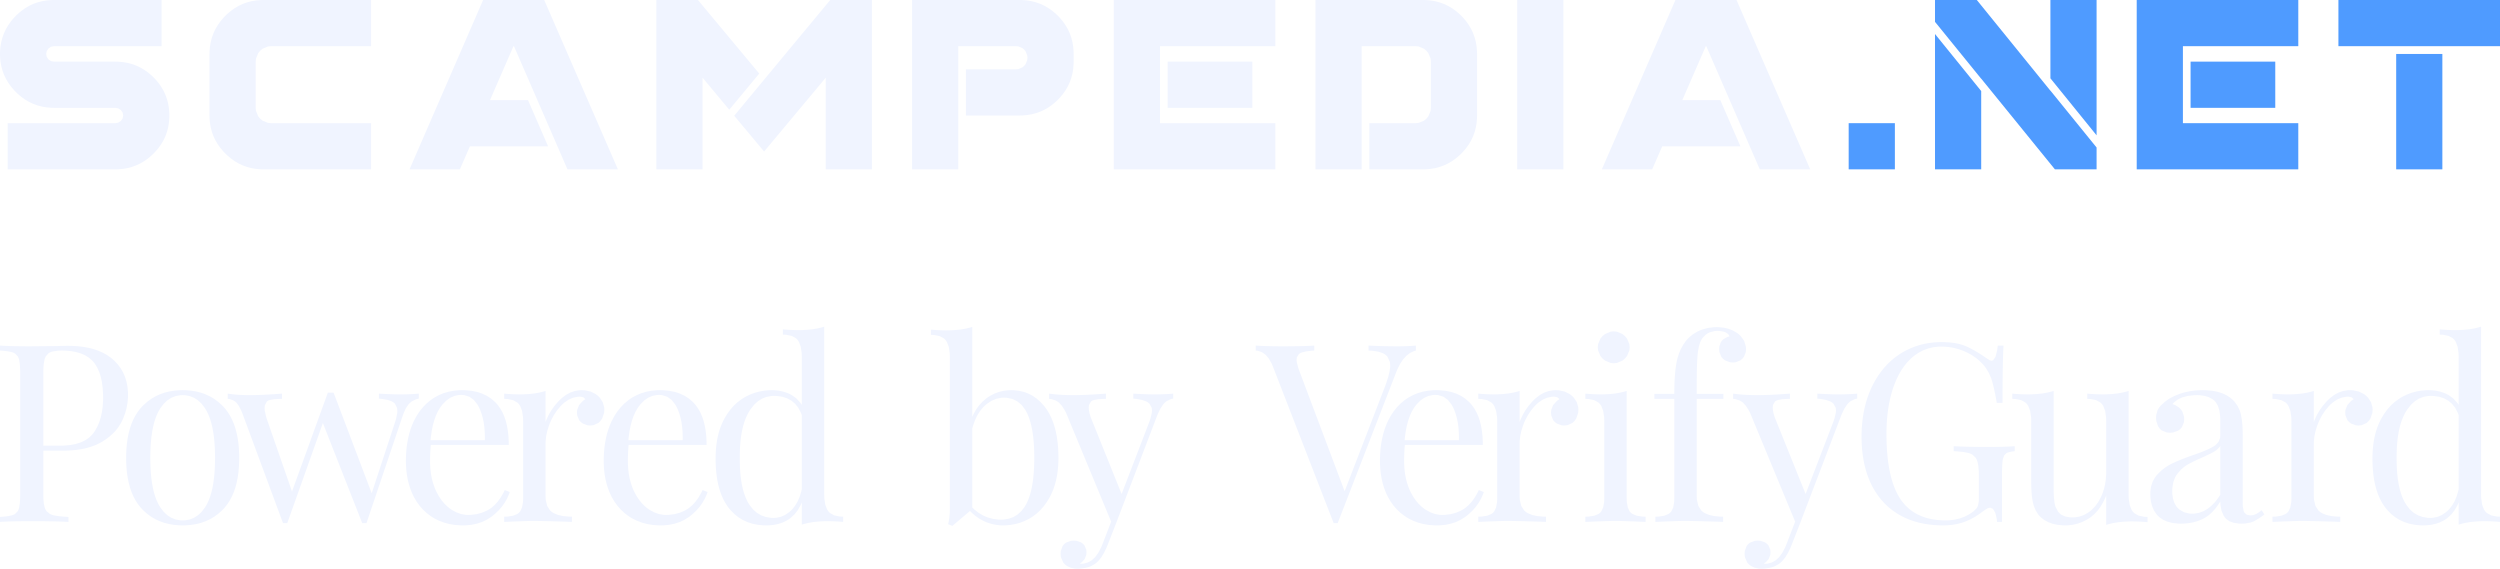
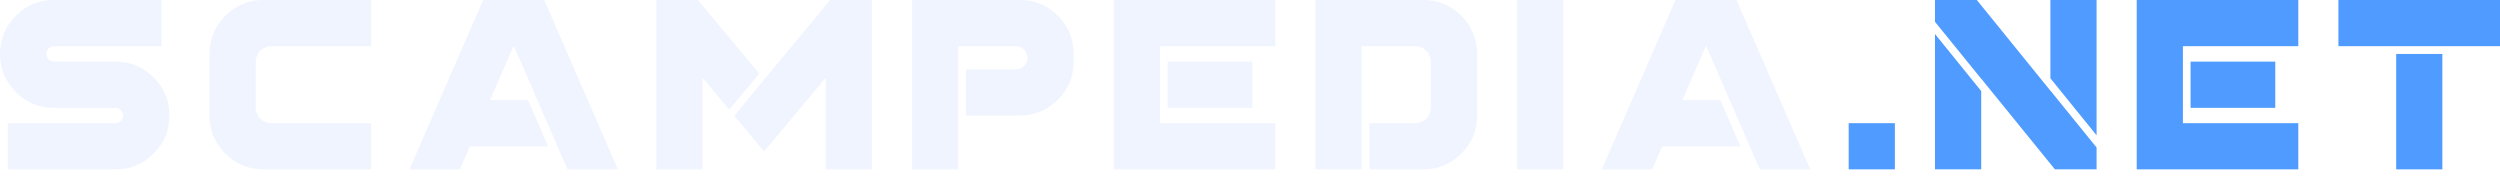
- <svg xmlns="http://www.w3.org/2000/svg" viewBox="0 0 498.639 113.439" style="overflow: visible; width: 100%; height: 100%; position: absolute; left: 0px; top: 0px; transition: 350ms ease-in-out; backface-visibility: hidden; opacity: 1; transform: translate3d(0px, 0px, 0px) rotate3d(1, 1, 0, 0deg);" width="3832.335px" height="16845.691px">
+ <svg xmlns="http://www.w3.org/2000/svg" viewBox="0 0 498.639 36" style="display:block">
  <g transform="translate(0 0)">
    <g transform="translate(0 0)">
      <g transform="translate(0 0)">
        <g transform="scale(0.4824615 0.4824615) translate(-2.92 70.01)">
-           <g transform="translate(0.000,0)" fill="#F0F4FF" stroke="#000000" stroke-width="0">
+           <g transform="translate(0.000,0)" fill="#F0F4FF" stroke="#F0F4FF" stroke-width="0">
            <path d="M50.63,-44.53L25.19,-44.53L23.97,-44.76L22.94,-45.45L22.25,-46.48L22.02,-47.70L22.25,-48.92L22.94,-49.95L23.97,-50.68L25.19,-50.92L69.72,-50.92L69.72,-70.01L25.19,-70.01L24.17,-69.99L22.19,-69.83L20.27,-69.51L18.43,-69.02L16.64,-68.38L14.93,-67.57L13.29,-66.60L11.71,-65.47L10.20,-64.18L9.47,-63.47L8.76,-62.74L7.47,-61.22L6.34,-59.63L5.37,-57.98L4.56,-56.26L3.91,-54.47L3.43,-52.62L3.10,-50.70L2.94,-48.72L2.92,-47.70L2.94,-46.68L3.10,-44.70L3.43,-42.78L3.91,-40.94L4.56,-39.16L5.37,-37.44L6.34,-35.80L7.47,-34.22L8.76,-32.71L9.47,-31.98L10.20,-31.27L11.71,-29.98L13.29,-28.85L14.93,-27.88L16.64,-27.07L18.43,-26.42L20.27,-25.94L22.19,-25.61L24.17,-25.45L25.19,-25.43L50.63,-25.43L51.85,-25.20L52.88,-24.51L53.61,-23.48L53.85,-22.26L53.61,-21.04L52.88,-20.01L51.85,-19.32L50.63,-19.09L6.10,-19.09L6.10,0.00L50.63,0.00L51.65,-0.02L53.63,-0.18L55.55,-0.50L57.40,-0.99L59.19,-1.64L60.91,-2.44L62.56,-3.41L64.15,-4.54L65.67,-5.83L66.40,-6.54L67.11,-7.27L68.40,-8.78L69.53,-10.36L70.50,-12.00L71.31,-13.71L71.95,-15.50L72.44,-17.34L72.76,-19.26L72.92,-21.24L72.94,-22.26L72.92,-23.28L72.76,-25.26L72.44,-27.18L71.95,-29.03L71.31,-30.82L70.50,-32.54L69.53,-34.19L68.40,-35.78L67.11,-37.30L66.40,-38.03L65.67,-38.73L64.15,-40.02L62.56,-41.14L60.91,-42.10L59.19,-42.91L57.40,-43.55L55.55,-44.03L53.63,-44.35L51.65,-44.51Z   " class="" />
          </g>
-           <g transform="translate(86.607,0)" fill="#F0F4FF" stroke="#000000" stroke-width="0">
+           <g transform="translate(86.607,0)" fill="#F0F4FF" stroke="#F0F4FF" stroke-width="0">
            <path d="M2.92,-47.70L2.92,-22.26L2.94,-21.24L3.10,-19.26L3.43,-17.34L3.91,-15.50L4.56,-13.71L5.37,-12.00L6.34,-10.36L7.47,-8.78L8.76,-7.27L9.47,-6.54L10.20,-5.83L11.71,-4.54L13.29,-3.41L14.93,-2.44L16.64,-1.64L18.43,-0.99L20.27,-0.50L22.19,-0.18L24.17,-0.02L25.19,0.00L69.72,0.00L69.72,-19.09L28.36,-19.09L27.09,-19.21L24.85,-20.13L23.87,-20.94L23.06,-21.92L22.14,-24.16L22.02,-25.43L22.02,-44.53L22.14,-45.80L23.06,-48.04L23.87,-49.02L24.85,-49.85L27.09,-50.80L28.36,-50.92L69.72,-50.92L69.72,-70.01L25.19,-70.01L24.17,-69.99L22.19,-69.83L20.27,-69.51L18.43,-69.02L16.64,-68.38L14.93,-67.57L13.29,-66.60L11.71,-65.47L10.20,-64.18L9.47,-63.47L8.76,-62.74L7.47,-61.22L6.34,-59.63L5.37,-57.98L4.56,-56.26L3.91,-54.47L3.43,-52.62L3.10,-50.70L2.94,-48.72Z   " class="" />
          </g>
-           <g transform="translate(169.309,0)" fill="#F0F4FF" stroke="#000000" stroke-width="0">
+           <g transform="translate(169.309,0)" fill="#F0F4FF" stroke="#F0F4FF" stroke-width="0">
            <path d="M58.59,-70.01L33.34,-70.01L2.92,0.00L23.73,0.00L27.88,-9.52L60.20,-9.52L51.90,-28.61L36.18,-28.61L45.89,-50.92L46.09,-50.92L68.21,0.00L89.06,0.00Z   " class="" />
          </g>
-           <g transform="translate(271.349,0)" fill="#F0F4FF" stroke="#000000" stroke-width="0">
+           <g transform="translate(271.349,0)" fill="#F0F4FF" stroke="#F0F4FF" stroke-width="0">
            <path d="M92.04,-70.01L74.80,-70.01L63.28,-56.15L35.10,-22.16L47.46,-7.37L72.94,-37.89L72.94,0.00L92.04,0.00Z   M20.11,-70.01L2.92,-70.01L2.92,0.00L22.02,0.00L22.02,-37.89L33.05,-24.65L45.45,-39.59Z   " class="" />
          </g>
-           <g transform="translate(377.057,0)" fill="#F0F4FF" stroke="#000000" stroke-width="0">
+           <g transform="translate(377.057,0)" fill="#F0F4FF" stroke="#F0F4FF" stroke-width="0">
            <path d="M47.46,-70.01L2.92,-70.01L2.92,0.00L22.02,0.00L22.02,-50.92L45.89,-50.92L46.84,-50.83L48.52,-50.13L49.26,-49.51L49.86,-48.77L50.54,-47.08L50.63,-46.14L50.54,-45.18L49.86,-43.49L49.26,-42.77L48.52,-42.15L46.84,-41.44L45.89,-41.35L25.19,-41.35L25.19,-22.26L47.46,-22.26L48.48,-22.28L50.46,-22.44L52.38,-22.76L54.23,-23.25L56.01,-23.89L57.73,-24.70L59.39,-25.67L60.97,-26.80L62.49,-28.09L63.23,-28.80L63.93,-29.53L65.21,-31.04L66.33,-32.62L67.30,-34.27L68.10,-35.98L68.74,-37.76L69.22,-39.61L69.54,-41.53L69.70,-43.51L69.72,-44.53L69.72,-47.70L69.70,-48.72L69.54,-50.70L69.22,-52.62L68.74,-54.47L68.10,-56.26L67.30,-57.98L66.33,-59.63L65.21,-61.22L63.93,-62.74L63.23,-63.47L62.49,-64.18L60.97,-65.47L59.39,-66.60L57.73,-67.57L56.01,-68.38L54.23,-69.02L52.38,-69.51L50.46,-69.83L48.48,-69.99Z   " class="" />
          </g>
-           <g transform="translate(460.446,0)" fill="#F0F4FF" stroke="#000000" stroke-width="0">
+           <g transform="translate(460.446,0)" fill="#F0F4FF" stroke="#F0F4FF" stroke-width="0">
            <path d="M69.72,-70.01L2.92,-70.01L2.92,0.00L69.72,0.00L69.72,-19.09L22.02,-19.09L22.02,-50.92L69.72,-50.92Z   M25.19,-44.53L25.19,-25.43L60.20,-25.43L60.20,-44.53Z   " class="" />
          </g>
-           <g transform="translate(543.835,0)" fill="#F0F4FF" stroke="#000000" stroke-width="0">
+           <g transform="translate(543.835,0)" fill="#F0F4FF" stroke="#F0F4FF" stroke-width="0">
            <path d="M47.46,-70.01L2.92,-70.01L2.92,0.00L22.02,0.00L22.02,-50.92L44.28,-50.92L45.55,-50.80L47.80,-49.85L48.77,-49.02L49.58,-48.04L50.51,-45.80L50.63,-44.53L50.63,-25.43L50.51,-24.16L49.58,-21.92L48.77,-20.94L47.80,-20.13L45.55,-19.21L44.28,-19.09L25.19,-19.09L25.19,0.00L47.46,0.00L48.48,-0.02L50.46,-0.18L52.38,-0.50L54.23,-0.99L56.01,-1.64L57.73,-2.44L59.39,-3.41L60.97,-4.54L62.49,-5.83L63.23,-6.54L63.93,-7.27L65.21,-8.78L66.33,-10.36L67.30,-12.00L68.10,-13.71L68.74,-15.50L69.22,-17.34L69.54,-19.26L69.70,-21.24L69.72,-22.26L69.72,-47.70L69.70,-48.72L69.54,-50.70L69.22,-52.62L68.74,-54.47L68.10,-56.26L67.30,-57.98L66.33,-59.63L65.21,-61.22L63.93,-62.74L63.23,-63.47L62.49,-64.18L60.97,-65.47L59.39,-66.60L57.73,-67.57L56.01,-68.38L54.23,-69.02L52.38,-69.51L50.46,-69.83L48.48,-69.99Z   " class="" />
          </g>
-           <g transform="translate(627.224,0)" fill="#F0F4FF" stroke="#000000" stroke-width="0">
+           <g transform="translate(627.224,0)" fill="#F0F4FF" stroke="#F0F4FF" stroke-width="0">
            <path d="M2.92,-70.01L2.92,0.00L22.02,0.00L22.02,-70.01Z   " class="" />
          </g>
-           <g transform="translate(662.225,0)" fill="#F0F4FF" stroke="#000000" stroke-width="0">
+           <g transform="translate(662.225,0)" fill="#F0F4FF" stroke="#F0F4FF" stroke-width="0">
            <path d="M58.59,-70.01L33.34,-70.01L2.92,0.00L23.73,0.00L27.88,-9.52L60.20,-9.52L51.90,-28.61L36.18,-28.61L45.89,-50.92L46.09,-50.92L68.21,0.00L89.06,0.00Z   " class="" />
          </g>
-           <g transform="translate(764.265,0)" fill="#F0F4FF" stroke="#000000" stroke-width="0">
+           <g transform="translate(764.265,0)" fill="#F0F4FF" stroke="#F0F4FF" stroke-width="0">
            <path d="M2.92,-19.09L2.92,0.00L22.02,0.00L22.02,-19.09Z   " fill="#4F9BFF" class="" />
          </g>
-           <g transform="translate(799.954,0)" fill="#F0F4FF" stroke="#000000" stroke-width="0">
+           <g transform="translate(799.954,0)" fill="#F0F4FF" stroke="#F0F4FF" stroke-width="0">
            <path d="M69.72,-70.01L50.63,-70.01L50.63,-37.64L69.72,-14.06Z   M20.21,-70.01L2.92,-70.01L2.92,-60.98L22.02,-37.45L22.02,-37.50L52.49,0.00L69.72,0.00L69.72,-9.03L50.63,-32.56L50.63,-32.51Z   M2.92,-55.95L2.92,0.00L22.02,0.00L22.02,-32.37Z   " fill="#4F9BFF" class="" />
          </g>
-           <g transform="translate(883.343,0)" fill="#F0F4FF" stroke="#000000" stroke-width="0">
+           <g transform="translate(883.343,0)" fill="#F0F4FF" stroke="#F0F4FF" stroke-width="0">
            <path d="M69.72,-70.01L2.92,-70.01L2.92,0.00L69.72,0.00L69.72,-19.09L22.02,-19.09L22.02,-50.92L69.72,-50.92Z   M25.19,-44.53L25.19,-25.43L60.20,-25.43L60.20,-44.53Z   " fill="#4F9BFF" class="" />
          </g>
-           <g transform="translate(966.732,0)" fill="#F0F4FF" stroke="#000000" stroke-width="0">
+           <g transform="translate(966.732,0)" fill="#F0F4FF" stroke="#F0F4FF" stroke-width="0">
            <path d="M69.72,-70.01L2.92,-70.01L2.92,-50.92L69.72,-50.92Z   M26.80,-47.70L26.80,0.00L45.89,0.00L45.89,-47.70Z   " fill="#4F9BFF" class="" />
          </g>
        </g>
      </g>
-       <g transform="translate(0 46.2719)">
-         <g transform="scale(0.496796 0.496796) translate(-4.2 116.4)">
-           <g transform="translate(0.000,0)" fill="#F0F4FF" stroke="#000000" stroke-width="0">
-             <path d="M29.30,-28.60L21.60,-28.60L21.60,-10.60L21.62,-9.39L21.80,-7.32L22.16,-5.72L22.40,-5.10L22.87,-4.32L24.27,-3.17L25.20,-2.80L25.94,-2.61L27.82,-2.30L30.27,-2.08L31.70,-2.00L31.70,0.00L30.94,-0.04L29.27,-0.11L27.44,-0.18L25.42,-0.22L23.24,-0.26L20.87,-0.29L18.34,-0.30L17.00,-0.30L15.60,-0.30L12.97,-0.28L10.60,-0.25L8.46,-0.20L6.58,-0.13L4.93,-0.05L4.20,0.00L4.20,-2.00L5.35,-2.08L7.31,-2.30L8.85,-2.61L9.45,-2.80L10.21,-3.17L11.33,-4.32L11.70,-5.10L11.88,-5.72L12.15,-7.32L12.28,-9.39L12.30,-10.60L12.30,-60.20L12.28,-61.41L12.15,-63.47L11.88,-65.08L11.70,-65.70L11.33,-66.48L10.21,-67.63L9.45,-68.00L8.85,-68.19L7.31,-68.50L5.35,-68.72L4.20,-68.80L4.20,-70.80L4.93,-70.75L6.54,-70.67L8.36,-70.60L10.39,-70.55L12.64,-70.52L15.09,-70.50L16.40,-70.50L27.20,-70.60L28.18,-70.64L30.33,-70.69L31.50,-70.70L32.78,-70.68L35.25,-70.55L37.58,-70.29L39.77,-69.89L41.83,-69.36L43.75,-68.70L45.53,-67.91L47.18,-66.98L48.69,-65.93L49.40,-65.35L50.15,-64.67L51.51,-63.22L52.67,-61.65L53.64,-59.97L54.41,-58.18L54.99,-56.27L55.38,-54.25L55.58,-52.11L55.60,-51.00L55.58,-49.90L55.38,-47.74L54.99,-45.61L54.40,-43.52L53.62,-41.46L53.15,-40.45L52.72,-39.62L51.71,-38.03L50.52,-36.53L49.13,-35.12L47.56,-33.80L45.80,-32.58L44.85,-32.00L44.10,-31.59L42.52,-30.84L40.82,-30.21L38.99,-29.68L37.05,-29.25L34.99,-28.93L32.80,-28.72L30.50,-28.61Z   M29.00,-68.80L27.55,-68.76L25.22,-68.41L24.35,-68.10L23.63,-67.68L22.56,-66.43L22.20,-65.60L22.02,-64.95L21.75,-63.35L21.62,-61.35L21.60,-60.20L21.60,-30.60L28.30,-30.60L29.67,-30.63L32.22,-30.84L34.53,-31.27L36.59,-31.91L38.40,-32.77L39.97,-33.84L41.28,-35.13L41.85,-35.85L42.37,-36.62L43.28,-38.26L44.05,-40.05L44.66,-41.99L45.12,-44.07L45.43,-46.29L45.58,-48.66L45.60,-49.90L45.58,-51.26L45.42,-53.82L45.11,-56.18L44.64,-58.32L44.01,-60.26L43.22,-61.99L42.28,-63.52L41.75,-64.20L41.17,-64.83L39.87,-65.96L38.36,-66.90L36.64,-67.65L34.71,-68.21L32.58,-68.59L30.25,-68.78Z   " class="" />
-           </g>
-           <g transform="translate(50.140,0)" fill="#F0F4FF" stroke="#000000" stroke-width="0">
-             <path d="M27.40,-52.90L28.52,-52.88L30.69,-52.71L32.76,-52.38L34.74,-51.88L36.61,-51.21L38.39,-50.38L40.07,-49.38L41.66,-48.21L43.14,-46.88L43.85,-46.15L44.41,-45.52L45.44,-44.18L46.37,-42.72L47.19,-41.15L47.92,-39.46L48.54,-37.66L49.05,-35.75L49.47,-33.71L49.78,-31.57L49.98,-29.31L50.09,-26.93L50.10,-25.70L50.09,-24.47L49.98,-22.09L49.78,-19.83L49.47,-17.69L49.05,-15.66L48.54,-13.75L47.92,-11.95L47.19,-10.27L46.37,-8.71L45.44,-7.26L44.41,-5.92L43.85,-5.30L43.14,-4.58L41.66,-3.25L40.07,-2.09L38.39,-1.10L36.61,-0.28L34.74,0.39L32.76,0.88L30.69,1.21L28.52,1.38L27.40,1.40L26.28,1.38L24.11,1.21L22.04,0.88L20.06,0.39L18.19,-0.28L16.41,-1.10L14.73,-2.09L13.14,-3.25L11.66,-4.58L10.95,-5.30L10.39,-5.92L9.36,-7.26L8.43,-8.71L7.61,-10.27L6.88,-11.95L6.26,-13.75L5.75,-15.66L5.33,-17.69L5.02,-19.83L4.82,-22.09L4.71,-24.47L4.70,-25.70L4.71,-26.93L4.82,-29.31L5.02,-31.57L5.33,-33.71L5.75,-35.75L6.26,-37.66L6.88,-39.46L7.61,-41.15L8.43,-42.72L9.36,-44.18L10.39,-45.52L10.95,-46.15L11.66,-46.88L13.14,-48.21L14.73,-49.38L16.41,-50.38L18.19,-51.21L20.06,-51.88L22.04,-52.38L24.11,-52.71L26.28,-52.88Z   M27.40,-50.90L26.42,-50.86L24.56,-50.52L22.83,-49.83L21.25,-48.81L19.81,-47.44L18.50,-45.73L17.90,-44.75L17.56,-44.12L16.93,-42.75L16.37,-41.25L15.88,-39.62L15.46,-37.85L15.11,-35.94L14.83,-33.90L14.62,-31.73L14.48,-29.42L14.41,-26.97L14.40,-25.70L14.41,-24.43L14.48,-21.98L14.62,-19.68L14.83,-17.50L15.11,-15.47L15.46,-13.57L15.88,-11.80L16.37,-10.18L16.93,-8.68L17.56,-7.33L17.90,-6.70L18.50,-5.73L19.81,-4.03L21.25,-2.68L22.83,-1.66L24.56,-0.98L26.42,-0.64L27.40,-0.60L28.38,-0.64L30.24,-0.98L31.97,-1.66L33.55,-2.68L34.99,-4.03L36.30,-5.73L36.90,-6.70L37.24,-7.33L37.87,-8.68L38.43,-10.18L38.92,-11.80L39.34,-13.57L39.69,-15.47L39.97,-17.50L40.18,-19.67L40.32,-21.98L40.39,-24.43L40.40,-25.70L40.39,-26.97L40.32,-29.42L40.18,-31.73L39.97,-33.90L39.69,-35.94L39.34,-37.85L38.92,-39.62L38.43,-41.25L37.87,-42.75L37.24,-44.12L36.90,-44.75L36.30,-45.73L34.99,-47.44L33.55,-48.81L31.97,-49.83L30.24,-50.52L28.38,-50.86Z   " class="" />
-           </g>
-           <g transform="translate(95.631,0)" fill="#F0F4FF" stroke="#000000" stroke-width="0">
-             <path d="M69.10,-51.20L70.18,-51.20L72.23,-51.24L74.13,-51.32L75.88,-51.43L76.70,-51.50L76.70,-49.50L75.68,-49.27L73.83,-48.35L73.00,-47.65L72.48,-47.08L71.50,-45.59L70.61,-43.64L70.20,-42.50L55.70,0.50L54.00,0.50L38.20,-39.70L23.90,0.50L22.20,0.50L5.80,-43.80L5.33,-44.90L4.39,-46.69L3.43,-47.93L2.95,-48.35L2.22,-48.81L0.75,-49.33L0.00,-49.40L0.00,-51.50L0.99,-51.36L3.07,-51.13L5.27,-50.98L7.59,-50.91L8.80,-50.90L9.53,-50.90L11.08,-50.93L12.75,-50.98L14.55,-51.05L16.47,-51.15L18.51,-51.27L20.67,-51.42L21.80,-51.50L21.80,-49.40L20.62,-49.38L18.61,-49.25L17.06,-48.98L16.45,-48.80L15.73,-48.38L14.90,-46.83L14.80,-45.70L14.86,-44.73L15.36,-42.38L15.80,-41.00L25.80,-12.20L40.20,-51.90L42.50,-51.90L57.80,-11.50L67.20,-40.10L67.59,-41.39L68.04,-43.64L68.10,-44.60L67.99,-45.72L67.14,-47.47L66.40,-48.10L65.77,-48.44L64.13,-49.00L61.97,-49.38L60.70,-49.50L60.70,-51.50L61.99,-51.43L64.37,-51.32L66.47,-51.24L68.29,-51.20Z   " class="" />
-           </g>
-           <g transform="translate(162.560,0)" fill="#F0F4FF" stroke="#000000" stroke-width="0">
-             <path d="M44.30,-12.80L46.30,-12.00L45.98,-11.09L45.20,-9.35L44.25,-7.69L43.13,-6.11L41.83,-4.62L40.35,-3.22L39.55,-2.55L38.71,-1.92L36.95,-0.82L35.07,0.06L33.08,0.71L30.97,1.15L28.75,1.37L27.60,1.40L26.43,1.38L24.17,1.20L22.01,0.84L19.96,0.29L18.02,-0.43L16.18,-1.33L15.30,-1.85L14.45,-2.41L12.85,-3.64L11.39,-5.01L10.07,-6.53L8.88,-8.19L7.83,-9.99L7.35,-10.95L6.97,-11.80L6.30,-13.54L5.74,-15.36L5.29,-17.26L4.95,-19.24L4.73,-21.28L4.61,-23.41L4.60,-24.50L4.61,-25.58L4.70,-27.68L4.87,-29.71L5.14,-31.67L5.49,-33.56L5.92,-35.38L6.45,-37.12L7.06,-38.79L7.40,-39.60L7.88,-40.65L8.94,-42.62L10.13,-44.42L11.45,-46.06L12.89,-47.54L14.47,-48.85L15.30,-49.45L16.16,-50.00L17.96,-50.96L19.85,-51.73L21.83,-52.30L23.91,-52.68L26.08,-52.88L27.20,-52.90L28.46,-52.87L30.87,-52.65L33.10,-52.20L35.16,-51.54L37.06,-50.65L38.78,-49.54L40.34,-48.20L41.05,-47.45L41.57,-46.83L42.53,-45.48L43.37,-43.99L44.09,-42.36L44.69,-40.59L45.17,-38.68L45.53,-36.63L45.77,-34.44L45.89,-32.12L45.90,-30.90L14.60,-30.90L14.51,-29.94L14.38,-27.90L14.31,-25.68L14.30,-24.50L14.31,-23.41L14.43,-21.31L14.67,-19.30L15.03,-17.38L15.51,-15.56L16.11,-13.83L16.45,-13.00L16.89,-12.04L17.87,-10.26L18.95,-8.66L20.15,-7.24L21.45,-6.00L22.15,-5.45L23.04,-4.83L24.86,-3.84L26.72,-3.17L28.63,-2.84L29.60,-2.80L30.78,-2.84L33.05,-3.12L35.17,-3.70L37.16,-4.56L38.10,-5.10L38.83,-5.59L40.21,-6.76L41.50,-8.18L42.69,-9.84L43.79,-11.75Z   M26.80,-51.00L25.87,-50.95L24.10,-50.59L22.43,-49.85L20.86,-48.75L19.39,-47.27L18.70,-46.40L18.23,-45.72L17.36,-44.23L16.60,-42.55L15.95,-40.70L15.40,-38.67L14.96,-36.46L14.63,-34.06L14.50,-32.80L36.30,-32.80L36.32,-33.90L36.26,-36.02L36.10,-38.04L35.84,-39.95L35.46,-41.75L34.98,-43.45L34.39,-45.04L34.05,-45.80L33.40,-47.02L31.88,-48.97L30.07,-50.27L27.96,-50.92Z   " class="" />
-           </g>
-           <g transform="translate(203.733,0)" fill="#F0F4FF" stroke="#000000" stroke-width="0">
-             <path d="M34.00,-52.90L35.29,-52.84L37.64,-52.32L39.66,-51.30L40.55,-50.60L41.33,-49.81L42.46,-48.05L43.03,-46.07L43.10,-45.00L43.00,-43.75L42.23,-41.52L41.55,-40.55L40.71,-39.74L38.63,-38.82L37.40,-38.70L36.34,-38.79L34.47,-39.49L33.65,-40.10L32.97,-40.86L32.20,-42.76L32.10,-43.90L32.19,-44.97L32.95,-46.90L34.46,-48.57L35.50,-49.30L34.63,-50.05L33.40,-50.30L32.44,-50.25L30.57,-49.87L28.80,-49.11L27.11,-47.96L26.30,-47.25L25.52,-46.47L24.10,-44.77L22.85,-42.91L21.77,-40.88L21.30,-39.80L20.88,-38.71L20.20,-36.57L19.75,-34.50L19.53,-32.48L19.50,-31.50L19.50,-10.30L19.57,-8.84L20.16,-6.40L21.34,-4.58L22.15,-3.90L22.85,-3.48L24.51,-2.80L26.50,-2.35L28.82,-2.13L30.10,-2.10L30.10,0.00L27.70,-0.10L26.28,-0.14L23.67,-0.21L21.36,-0.28L19.35,-0.32L17.64,-0.36L16.24,-0.39L15.14,-0.40L14.70,-0.40L14.22,-0.40L12.99,-0.38L11.39,-0.33L9.42,-0.26L7.09,-0.18L4.39,-0.06L2.90,0.00L2.90,-2.10L4.23,-2.14L6.47,-2.49L8.16,-3.18L8.80,-3.65L9.32,-4.24L10.07,-5.84L10.45,-8.00L10.50,-9.30L10.50,-40.60L10.45,-42.06L10.07,-44.58L9.32,-46.53L8.80,-47.30L8.16,-47.94L6.47,-48.88L4.23,-49.34L2.90,-49.40L2.90,-51.50L3.96,-51.41L6.05,-51.28L8.09,-51.21L9.10,-51.20L10.34,-51.21L12.68,-51.33L14.85,-51.55L16.84,-51.89L18.66,-52.33L19.50,-52.60L19.50,-40.10L19.88,-41.09L20.77,-43.00L21.84,-44.83L23.07,-46.56L24.48,-48.21L25.25,-49.00L26.05,-49.74L27.70,-50.99L29.41,-51.93L31.20,-52.55L33.05,-52.86Z   " class="" />
-           </g>
-           <g transform="translate(241.981,0)" fill="#F0F4FF" stroke="#000000" stroke-width="0">
-             <path d="M44.30,-12.80L46.30,-12.00L45.98,-11.09L45.20,-9.35L44.25,-7.69L43.13,-6.11L41.83,-4.62L40.35,-3.22L39.55,-2.55L38.71,-1.92L36.95,-0.82L35.07,0.06L33.08,0.71L30.97,1.15L28.75,1.37L27.60,1.40L26.43,1.38L24.17,1.20L22.01,0.84L19.96,0.29L18.02,-0.43L16.18,-1.33L15.30,-1.85L14.45,-2.41L12.85,-3.64L11.39,-5.01L10.07,-6.53L8.88,-8.19L7.83,-9.99L7.35,-10.95L6.97,-11.80L6.30,-13.54L5.74,-15.36L5.29,-17.26L4.95,-19.24L4.73,-21.28L4.61,-23.41L4.60,-24.50L4.61,-25.58L4.70,-27.68L4.87,-29.71L5.14,-31.67L5.49,-33.56L5.92,-35.38L6.45,-37.12L7.06,-38.79L7.40,-39.60L7.88,-40.65L8.94,-42.62L10.13,-44.42L11.45,-46.06L12.89,-47.54L14.47,-48.85L15.30,-49.45L16.16,-50.00L17.96,-50.96L19.85,-51.73L21.83,-52.30L23.91,-52.68L26.08,-52.88L27.20,-52.90L28.46,-52.87L30.87,-52.65L33.10,-52.20L35.16,-51.54L37.06,-50.65L38.78,-49.54L40.34,-48.20L41.05,-47.45L41.57,-46.83L42.53,-45.48L43.37,-43.99L44.09,-42.36L44.69,-40.59L45.17,-38.68L45.53,-36.63L45.77,-34.44L45.89,-32.12L45.90,-30.90L14.60,-30.90L14.51,-29.94L14.38,-27.90L14.31,-25.68L14.30,-24.50L14.31,-23.41L14.43,-21.31L14.67,-19.30L15.03,-17.38L15.51,-15.56L16.11,-13.83L16.45,-13.00L16.89,-12.04L17.87,-10.26L18.95,-8.66L20.15,-7.24L21.45,-6.00L22.15,-5.45L23.04,-4.83L24.86,-3.84L26.72,-3.17L28.63,-2.84L29.60,-2.80L30.78,-2.84L33.05,-3.12L35.17,-3.70L37.16,-4.56L38.10,-5.10L38.83,-5.59L40.21,-6.76L41.50,-8.18L42.69,-9.84L43.79,-11.75Z   M26.80,-51.00L25.87,-50.95L24.10,-50.59L22.43,-49.85L20.86,-48.75L19.39,-47.27L18.70,-46.40L18.23,-45.72L17.36,-44.23L16.60,-42.55L15.95,-40.70L15.40,-38.67L14.96,-36.46L14.63,-34.06L14.50,-32.80L36.30,-32.80L36.32,-33.90L36.26,-36.02L36.10,-38.04L35.84,-39.95L35.46,-41.75L34.98,-43.45L34.39,-45.04L34.05,-45.80L33.40,-47.02L31.88,-48.97L30.07,-50.27L27.96,-50.92Z   " class="" />
-           </g>
-           <g transform="translate(286.708,0)" fill="#F0F4FF" stroke="#000000" stroke-width="0">
-             <path d="M48.40,-10.90L48.45,-9.44L48.82,-6.92L49.58,-4.97L50.10,-4.20L50.74,-3.56L52.42,-2.63L54.67,-2.16L56.00,-2.10L56.00,0.00L54.97,-0.09L52.90,-0.22L50.83,-0.29L49.80,-0.30L48.56,-0.29L46.22,-0.17L44.05,0.05L42.06,0.39L40.24,0.83L39.40,1.10L39.40,-7.80L38.92,-6.71L37.80,-4.73L36.45,-3.01L34.87,-1.57L34.00,-0.95L33.26,-0.50L31.70,0.25L30.00,0.81L28.18,1.19L26.22,1.38L25.20,1.40L24.02,1.37L21.75,1.16L19.61,0.73L17.59,0.08L15.71,-0.78L13.96,-1.86L12.34,-3.16L10.85,-4.66L10.15,-5.50L9.62,-6.21L8.64,-7.71L7.77,-9.35L7.01,-11.11L6.37,-13.01L5.83,-15.03L5.41,-17.17L5.10,-19.45L4.89,-21.85L4.80,-24.39L4.80,-25.70L4.81,-26.78L4.91,-28.87L5.10,-30.89L5.38,-32.82L5.77,-34.68L6.24,-36.46L6.81,-38.15L7.48,-39.77L7.85,-40.55L8.37,-41.55L9.51,-43.43L10.76,-45.15L12.12,-46.69L13.61,-48.06L15.21,-49.26L16.05,-49.80L16.92,-50.30L18.69,-51.16L20.52,-51.85L22.42,-52.36L24.37,-52.71L26.37,-52.88L27.40,-52.90L28.34,-52.88L30.16,-52.70L31.90,-52.33L33.55,-51.79L34.35,-51.45L35.37,-50.92L37.19,-49.61L38.73,-47.96L39.40,-47.00L39.40,-66.40L39.35,-67.86L38.97,-70.38L38.22,-72.33L37.70,-73.10L37.06,-73.74L35.38,-74.67L33.13,-75.14L31.80,-75.20L31.80,-77.30L32.86,-77.21L34.95,-77.08L36.99,-77.01L38.00,-77.00L39.24,-77.01L41.58,-77.13L43.75,-77.35L45.74,-77.69L47.56,-78.13L48.40,-78.40Z   M28.10,-1.60L29.06,-1.65L30.91,-2.02L32.66,-2.77L34.31,-3.90L35.10,-4.60L35.70,-5.23L36.79,-6.63L37.73,-8.22L38.51,-10.03L39.14,-12.03L39.40,-13.10L39.40,-42.90L38.98,-43.96L37.98,-45.85L36.73,-47.42L35.25,-48.67L33.53,-49.62L31.58,-50.25L29.38,-50.56L28.20,-50.60L27.18,-50.56L25.25,-50.20L23.45,-49.50L21.78,-48.44L20.25,-47.03L18.85,-45.26L18.20,-44.25L17.79,-43.53L17.04,-41.97L16.39,-40.27L15.83,-38.43L15.38,-36.44L15.01,-34.30L14.75,-32.03L14.58,-29.60L14.50,-27.04L14.50,-25.70L14.50,-24.39L14.57,-21.87L14.72,-19.49L14.97,-17.27L15.30,-15.19L15.72,-13.26L16.23,-11.47L16.83,-9.83L17.52,-8.34L17.90,-7.65L18.51,-6.68L19.85,-5.00L21.37,-3.66L23.07,-2.65L24.95,-1.98L27.01,-1.64Z   " class="" />
-           </g>
-           <g transform="translate(348.728,0)" fill="#F0F4FF" stroke="#000000" stroke-width="0">
-             <path d="" class="" />
-           </g>
-           <g transform="translate(377.548,0)" fill="#F0F4FF" stroke="#000000" stroke-width="0">
-             <path d="M32.60,-52.90L33.65,-52.87L35.67,-52.65L37.60,-52.22L39.42,-51.56L41.13,-50.69L42.75,-49.59L44.27,-48.28L45.68,-46.75L46.35,-45.90L46.86,-45.18L47.81,-43.66L48.65,-42.01L49.38,-40.24L50.01,-38.34L50.54,-36.32L50.96,-34.18L51.27,-31.91L51.48,-29.52L51.59,-27.00L51.60,-25.70L51.59,-24.62L51.49,-22.53L51.31,-20.52L51.03,-18.59L50.65,-16.74L50.18,-14.97L49.62,-13.28L48.96,-11.67L48.60,-10.90L48.09,-9.90L46.97,-8.04L45.74,-6.34L44.40,-4.80L42.95,-3.44L41.38,-2.24L40.55,-1.70L39.70,-1.20L37.95,-0.34L36.14,0.35L34.27,0.86L32.33,1.21L30.33,1.38L29.30,1.40L28.38,1.38L26.56,1.19L24.77,0.81L23.02,0.25L22.15,-0.10L21.30,-0.50L19.68,-1.41L18.17,-2.48L16.76,-3.72L16.10,-4.40L9.00,1.60L7.30,0.90L7.51,0.04L7.83,-1.80L7.98,-3.82L8.00,-4.90L8.00,-66.30L7.95,-67.76L7.58,-70.28L6.82,-72.23L6.30,-73.00L5.66,-73.64L3.98,-74.57L1.73,-75.04L0.40,-75.10L0.40,-77.20L1.46,-77.11L3.55,-76.97L5.59,-76.91L6.60,-76.90L7.84,-76.91L10.18,-77.03L12.35,-77.25L14.34,-77.59L16.16,-78.03L17.00,-78.30L17.00,-42.20L17.46,-43.20L18.50,-45.05L19.69,-46.73L21.04,-48.21L22.54,-49.52L23.35,-50.10L24.19,-50.63L25.93,-51.53L27.74,-52.20L29.63,-52.65L31.59,-52.87Z   M28.50,-0.90L29.59,-0.94L31.64,-1.28L33.50,-1.95L35.18,-2.96L36.67,-4.30L37.97,-5.98L38.55,-6.95L38.88,-7.57L39.48,-8.91L40.02,-10.39L40.48,-12.00L40.89,-13.74L41.22,-15.62L41.49,-17.62L41.69,-19.77L41.82,-22.04L41.89,-24.45L41.90,-25.70L41.89,-27.04L41.82,-29.59L41.67,-32.00L41.45,-34.25L41.15,-36.35L40.78,-38.30L40.34,-40.09L39.82,-41.73L39.22,-43.21L38.90,-43.90L38.27,-45.04L36.81,-46.96L35.10,-48.40L33.13,-49.36L30.91,-49.84L29.70,-49.90L28.66,-49.85L26.65,-49.44L24.72,-48.63L22.89,-47.41L22.00,-46.65L21.32,-45.97L20.08,-44.46L19.00,-42.74L18.08,-40.80L17.32,-38.65L17.00,-37.50L17.00,-5.80L17.79,-5.03L19.48,-3.69L21.32,-2.60L22.30,-2.15L23.31,-1.77L25.35,-1.21L27.44,-0.93Z   " class="" />
-           </g>
-           <g transform="translate(425.809,0)" fill="#F0F4FF" stroke="#000000" stroke-width="0">
-             <path d="M41.80,-51.20L42.88,-51.20L44.93,-51.24L46.83,-51.32L48.58,-51.43L49.40,-51.50L49.40,-49.50L48.43,-49.31L46.65,-48.41L45.85,-47.70L45.34,-47.11L44.34,-45.60L43.37,-43.64L42.90,-42.50L26.50,0.50L23.10,9.20L22.62,10.38L21.60,12.48L20.53,14.23L19.39,15.63L18.80,16.20L18.01,16.85L16.21,17.85L15.20,18.20L14.15,18.46L12.05,18.76L11.00,18.80L10.03,18.76L8.28,18.40L6.76,17.69L6.10,17.20L5.27,16.32L4.32,14.13L4.20,12.80L4.29,11.66L4.99,9.73L5.60,8.95L6.37,8.32L8.32,7.59L9.50,7.50L10.55,7.58L12.38,8.20L13.15,8.75L13.78,9.43L14.51,11.16L14.60,12.20L14.53,13.16L13.92,14.82L12.73,16.16L11.90,16.70L12.50,16.80L13.40,16.75L15.09,16.31L16.65,15.45L18.07,14.15L19.34,12.41L20.48,10.25L21.00,9.00L24.50,-0.10L6.40,-43.80L5.83,-44.87L4.70,-46.63L3.57,-47.87L3.00,-48.30L2.15,-48.78L0.45,-49.33L-0.40,-49.40L-0.40,-51.50L0.47,-51.39L2.29,-51.19L4.20,-51.05L6.21,-50.95L8.31,-50.91L9.40,-50.90L10.13,-50.90L11.68,-50.93L13.35,-50.98L15.15,-51.05L17.07,-51.15L19.11,-51.27L21.27,-51.42L22.40,-51.50L22.40,-49.40L21.25,-49.38L19.29,-49.25L17.75,-48.98L17.15,-48.80L16.43,-48.39L15.60,-46.94L15.50,-45.90L15.53,-45.18L15.80,-43.63L16.33,-41.91L16.70,-41.00L28.70,-11.20L39.80,-40.10L40.28,-41.51L40.83,-43.81L40.90,-44.70L40.79,-45.78L39.89,-47.48L39.10,-48.10L38.44,-48.44L36.77,-49.00L34.64,-49.38L33.40,-49.50L33.40,-51.50L34.69,-51.43L37.07,-51.32L39.17,-51.24L40.99,-51.20Z   " class="" />
-           </g>
-           <g transform="translate(480.129,0)" fill="#F0F4FF" stroke="#000000" stroke-width="0">
-             <path d="" class="" />
-           </g>
-           <g transform="translate(508.949,0)" fill="#F0F4FF" stroke="#000000" stroke-width="0">
-             <path d="M56.20,-70.50L57.30,-70.50L59.36,-70.54L61.24,-70.62L62.93,-70.73L63.70,-70.80L63.70,-68.80L62.88,-68.56L61.33,-67.81L59.90,-66.71L58.58,-65.26L57.38,-63.46L56.30,-61.31L55.80,-60.10L32.30,0.50L31.50,0.50L30.70,0.50L6.30,-62.40L5.80,-63.58L4.67,-65.58L3.38,-67.10L1.91,-68.14L0.28,-68.70L-0.60,-68.80L-0.60,-70.80L0.23,-70.74L2.04,-70.65L4.08,-70.58L6.32,-70.53L8.79,-70.50L10.10,-70.50L11.50,-70.50L14.12,-70.52L16.50,-70.55L18.64,-70.60L20.52,-70.67L22.17,-70.75L22.90,-70.80L22.90,-68.80L21.69,-68.72L19.64,-68.46L18.06,-68.08L17.45,-67.85L16.73,-67.40L15.90,-66.02L15.80,-65.10L15.88,-64.17L16.48,-61.82L17.00,-60.40L35.10,-12.30L51.40,-54.60L51.87,-55.91L52.62,-58.28L53.12,-60.33L53.37,-62.06L53.40,-62.80L53.27,-64.24L52.19,-66.49L51.25,-67.30L50.47,-67.73L48.54,-68.38L46.10,-68.73L44.70,-68.80L44.70,-70.80L45.65,-70.75L47.56,-70.67L49.47,-70.60L51.38,-70.55L53.31,-70.52L55.23,-70.50Z   " class="" />
-           </g>
-           <g transform="translate(553.629,0)" fill="#F0F4FF" stroke="#000000" stroke-width="0">
-             <path d="M44.30,-12.80L46.30,-12.00L45.98,-11.09L45.20,-9.35L44.25,-7.69L43.13,-6.11L41.83,-4.62L40.35,-3.22L39.55,-2.55L38.71,-1.92L36.95,-0.82L35.07,0.06L33.08,0.71L30.97,1.15L28.75,1.37L27.60,1.40L26.43,1.38L24.17,1.20L22.01,0.84L19.96,0.29L18.02,-0.43L16.18,-1.33L15.30,-1.85L14.45,-2.41L12.85,-3.64L11.39,-5.01L10.07,-6.53L8.88,-8.19L7.83,-9.99L7.35,-10.95L6.97,-11.80L6.30,-13.54L5.74,-15.36L5.29,-17.26L4.95,-19.24L4.73,-21.28L4.61,-23.41L4.60,-24.50L4.61,-25.58L4.70,-27.68L4.87,-29.71L5.14,-31.67L5.49,-33.56L5.92,-35.38L6.45,-37.12L7.06,-38.79L7.40,-39.60L7.88,-40.65L8.94,-42.62L10.13,-44.42L11.45,-46.06L12.89,-47.54L14.47,-48.85L15.30,-49.45L16.16,-50.00L17.96,-50.96L19.85,-51.73L21.83,-52.30L23.91,-52.68L26.08,-52.88L27.20,-52.90L28.46,-52.87L30.87,-52.65L33.10,-52.20L35.16,-51.54L37.06,-50.65L38.78,-49.54L40.34,-48.20L41.05,-47.45L41.57,-46.83L42.53,-45.48L43.37,-43.99L44.09,-42.36L44.69,-40.59L45.17,-38.68L45.53,-36.63L45.77,-34.44L45.89,-32.12L45.90,-30.90L14.60,-30.90L14.51,-29.94L14.38,-27.90L14.31,-25.68L14.30,-24.50L14.31,-23.41L14.43,-21.31L14.67,-19.30L15.03,-17.38L15.51,-15.56L16.11,-13.83L16.45,-13.00L16.89,-12.04L17.87,-10.26L18.95,-8.66L20.15,-7.24L21.45,-6.00L22.15,-5.45L23.04,-4.83L24.86,-3.84L26.72,-3.17L28.63,-2.84L29.60,-2.80L30.78,-2.84L33.05,-3.12L35.17,-3.70L37.16,-4.56L38.10,-5.10L38.83,-5.59L40.21,-6.76L41.50,-8.18L42.69,-9.84L43.79,-11.75Z   M26.80,-51.00L25.87,-50.95L24.10,-50.59L22.43,-49.85L20.86,-48.75L19.39,-47.27L18.70,-46.40L18.23,-45.72L17.36,-44.23L16.60,-42.55L15.95,-40.70L15.40,-38.67L14.96,-36.46L14.63,-34.06L14.50,-32.80L36.30,-32.80L36.32,-33.90L36.26,-36.02L36.10,-38.04L35.84,-39.95L35.46,-41.75L34.98,-43.45L34.39,-45.04L34.05,-45.80L33.40,-47.02L31.88,-48.97L30.07,-50.27L27.96,-50.92Z   " class="" />
-           </g>
-           <g transform="translate(594.801,0)" fill="#F0F4FF" stroke="#000000" stroke-width="0">
-             <path d="M34.00,-52.90L35.29,-52.84L37.64,-52.32L39.66,-51.30L40.55,-50.60L41.33,-49.81L42.46,-48.05L43.03,-46.07L43.10,-45.00L43.00,-43.75L42.23,-41.52L41.55,-40.55L40.71,-39.74L38.63,-38.82L37.40,-38.70L36.34,-38.79L34.47,-39.49L33.65,-40.10L32.97,-40.86L32.20,-42.76L32.10,-43.90L32.19,-44.97L32.95,-46.90L34.46,-48.57L35.50,-49.30L34.63,-50.05L33.40,-50.30L32.44,-50.25L30.57,-49.87L28.80,-49.11L27.11,-47.96L26.30,-47.25L25.52,-46.47L24.10,-44.77L22.85,-42.91L21.77,-40.88L21.30,-39.80L20.88,-38.71L20.20,-36.57L19.75,-34.50L19.53,-32.48L19.50,-31.50L19.50,-10.30L19.57,-8.84L20.16,-6.40L21.34,-4.58L22.15,-3.90L22.85,-3.48L24.51,-2.80L26.50,-2.35L28.82,-2.13L30.10,-2.10L30.10,0.00L27.70,-0.10L26.28,-0.14L23.67,-0.21L21.36,-0.28L19.35,-0.32L17.64,-0.36L16.24,-0.39L15.14,-0.40L14.70,-0.40L14.22,-0.40L12.99,-0.38L11.39,-0.33L9.42,-0.26L7.09,-0.18L4.39,-0.06L2.90,0.00L2.90,-2.10L4.23,-2.14L6.47,-2.49L8.16,-3.18L8.80,-3.65L9.32,-4.24L10.07,-5.84L10.45,-8.00L10.50,-9.30L10.50,-40.60L10.45,-42.06L10.07,-44.58L9.32,-46.53L8.80,-47.30L8.16,-47.94L6.47,-48.88L4.23,-49.34L2.90,-49.40L2.90,-51.50L3.96,-51.41L6.05,-51.28L8.09,-51.21L9.10,-51.20L10.34,-51.21L12.68,-51.33L14.85,-51.55L16.84,-51.89L18.66,-52.33L19.50,-52.60L19.50,-40.10L19.88,-41.09L20.77,-43.00L21.84,-44.83L23.07,-46.56L24.48,-48.21L25.25,-49.00L26.05,-49.74L27.70,-50.99L29.41,-51.93L31.20,-52.55L33.05,-52.86Z   " class="" />
-           </g>
-           <g transform="translate(637.785,0)" fill="#F0F4FF" stroke="#000000" stroke-width="0">
-             <path d="M14.30,-76.50L15.56,-76.38L17.81,-75.43L18.80,-74.60L19.63,-73.61L20.58,-71.36L20.70,-70.10L20.58,-68.84L19.63,-66.59L18.80,-65.60L17.81,-64.77L15.56,-63.82L14.30,-63.70L13.04,-63.82L10.79,-64.77L9.80,-65.60L8.97,-66.59L8.02,-68.84L7.90,-70.10L8.02,-71.36L8.97,-73.61L9.80,-74.60L10.79,-75.43L13.04,-76.38Z   " class="" />
-             <path d="M19.50,-52.60L19.50,-9.30L19.55,-8.00L19.93,-5.84L20.68,-4.24L21.20,-3.65L21.84,-3.18L23.52,-2.49L25.77,-2.14L27.10,-2.10L27.10,0.00L25.61,-0.06L22.89,-0.18L20.53,-0.26L18.51,-0.33L16.84,-0.38L15.53,-0.40L15.00,-0.40L14.47,-0.40L13.16,-0.38L11.49,-0.33L9.47,-0.26L7.11,-0.18L4.39,-0.06L2.90,0.00L2.90,-2.10L4.23,-2.14L6.47,-2.49L8.16,-3.18L8.80,-3.65L9.32,-4.24L10.07,-5.84L10.45,-8.00L10.50,-9.30L10.50,-40.60L10.45,-42.06L10.07,-44.58L9.32,-46.53L8.80,-47.30L8.16,-47.94L6.47,-48.88L4.23,-49.34L2.90,-49.40L2.90,-51.50L3.96,-51.41L6.05,-51.28L8.09,-51.21L9.10,-51.20L10.34,-51.21L12.68,-51.33L14.85,-51.55L16.84,-51.89L18.66,-52.33Z   " class="" />
-           </g>
-           <g transform="translate(665.805,0)" fill="#F0F4FF" stroke="#000000" stroke-width="0">
-             <path d="M27.60,-78.20L28.62,-78.17L30.57,-77.96L32.38,-77.53L34.05,-76.88L35.58,-76.01L36.30,-75.50L37.25,-74.63L38.63,-72.70L39.31,-70.50L39.40,-69.30L39.31,-68.20L38.56,-66.30L37.90,-65.50L37.10,-64.84L35.20,-64.09L34.10,-64.00L32.99,-64.09L31.04,-64.82L30.20,-65.45L29.50,-66.24L28.70,-68.22L28.60,-69.40L28.67,-70.40L29.25,-72.10L29.75,-72.80L30.37,-73.39L31.90,-74.24L32.80,-74.50L32.25,-75.40L31.20,-76.10L30.51,-76.36L28.86,-76.66L27.90,-76.70L26.83,-76.64L24.88,-76.14L24.00,-75.70L23.20,-75.16L21.90,-73.81L21.40,-73.00L21.05,-72.28L20.49,-70.53L20.09,-68.35L19.95,-67.10L19.90,-66.52L19.82,-65.19L19.74,-63.64L19.69,-61.88L19.64,-59.90L19.62,-57.70L19.60,-55.29L19.60,-54.00L19.60,-51.40L30.30,-51.40L30.30,-49.40L19.60,-49.40L19.60,-10.30L19.67,-8.84L20.26,-6.40L21.44,-4.58L22.25,-3.90L22.95,-3.48L24.61,-2.80L26.60,-2.35L28.92,-2.13L30.20,-2.10L30.20,0.00L27.80,-0.10L26.38,-0.14L23.77,-0.21L21.46,-0.28L19.45,-0.32L17.74,-0.36L16.34,-0.39L15.24,-0.40L14.80,-0.40L14.32,-0.40L13.09,-0.38L11.49,-0.33L9.52,-0.26L7.19,-0.18L4.49,-0.06L3.00,0.00L3.00,-2.10L4.33,-2.14L6.57,-2.49L8.26,-3.18L8.90,-3.65L9.42,-4.24L10.18,-5.84L10.55,-8.00L10.60,-9.30L10.60,-49.40L2.60,-49.40L2.60,-51.40L10.60,-51.40L10.61,-52.64L10.65,-54.99L10.74,-57.18L10.87,-59.20L11.05,-61.06L11.28,-62.76L11.55,-64.29L11.70,-65.00L11.94,-65.95L12.52,-67.75L13.25,-69.45L14.12,-71.03L15.14,-72.51L15.70,-73.20L16.40,-73.94L17.97,-75.26L19.80,-76.37L20.80,-76.85L21.85,-77.26L24.05,-77.86L26.38,-78.16Z   " class="" />
-           </g>
-           <g transform="translate(700.425,0)" fill="#F0F4FF" stroke="#000000" stroke-width="0">
-             <path d="M41.80,-51.20L42.88,-51.20L44.93,-51.24L46.83,-51.32L48.58,-51.43L49.40,-51.50L49.40,-49.50L48.43,-49.31L46.65,-48.41L45.85,-47.70L45.34,-47.11L44.34,-45.60L43.37,-43.64L42.90,-42.50L26.50,0.50L23.10,9.20L22.62,10.38L21.60,12.48L20.53,14.23L19.39,15.63L18.80,16.20L18.01,16.85L16.21,17.85L15.20,18.20L14.15,18.46L12.05,18.76L11.00,18.80L10.03,18.76L8.28,18.40L6.76,17.69L6.10,17.20L5.27,16.32L4.32,14.13L4.20,12.80L4.29,11.66L4.99,9.73L5.60,8.95L6.37,8.32L8.32,7.59L9.50,7.50L10.55,7.58L12.38,8.20L13.15,8.75L13.78,9.43L14.51,11.16L14.60,12.20L14.53,13.16L13.92,14.82L12.73,16.16L11.90,16.70L12.50,16.80L13.40,16.75L15.09,16.31L16.65,15.45L18.07,14.15L19.34,12.41L20.48,10.25L21.00,9.00L24.50,-0.10L6.40,-43.80L5.83,-44.87L4.70,-46.63L3.57,-47.87L3.00,-48.30L2.15,-48.78L0.45,-49.33L-0.40,-49.40L-0.40,-51.50L0.47,-51.39L2.29,-51.19L4.20,-51.05L6.21,-50.95L8.31,-50.91L9.40,-50.90L10.13,-50.90L11.68,-50.93L13.35,-50.98L15.15,-51.05L17.07,-51.15L19.11,-51.27L21.27,-51.42L22.40,-51.50L22.40,-49.40L21.25,-49.38L19.29,-49.25L17.75,-48.98L17.15,-48.80L16.43,-48.39L15.60,-46.94L15.50,-45.90L15.53,-45.18L15.80,-43.63L16.33,-41.91L16.70,-41.00L28.70,-11.20L39.80,-40.10L40.28,-41.51L40.83,-43.81L40.90,-44.70L40.79,-45.78L39.89,-47.48L39.10,-48.10L38.44,-48.44L36.77,-49.00L34.64,-49.38L33.40,-49.50L33.40,-51.50L34.69,-51.43L37.07,-51.32L39.17,-51.24L40.99,-51.20Z   " class="" />
-           </g>
-           <g transform="translate(746.179,0)" fill="#F0F4FF" stroke="#000000" stroke-width="0">
-             <path d="M37.60,-72.20L38.76,-72.18L40.95,-72.05L42.97,-71.79L44.83,-71.39L46.52,-70.86L47.30,-70.55L48.07,-70.20L49.64,-69.42L51.27,-68.51L52.96,-67.48L54.71,-66.32L55.60,-65.70L56.75,-64.95L57.60,-64.70L58.20,-64.87L59.17,-66.23L59.86,-68.94L60.10,-70.80L62.40,-70.80L62.37,-70.24L62.31,-69.02L62.25,-67.66L62.20,-66.16L62.16,-64.52L62.12,-62.74L62.08,-60.82L62.06,-58.77L62.03,-56.57L62.02,-54.24L62.01,-51.77L62.00,-49.16L62.00,-47.80L59.70,-47.80L59.47,-49.10L59.01,-51.51L58.54,-53.70L58.05,-55.66L57.80,-56.55L57.44,-57.68L56.52,-59.79L55.37,-61.71L54.70,-62.60L54.10,-63.31L52.80,-64.63L51.36,-65.83L49.78,-66.91L48.06,-67.86L47.15,-68.30L46.22,-68.70L44.32,-69.37L42.39,-69.88L40.42,-70.21L38.42,-70.38L37.40,-70.40L36.31,-70.37L34.20,-70.13L32.18,-69.65L30.24,-68.94L28.40,-67.98L26.64,-66.79L25.80,-66.10L25.10,-65.47L23.76,-64.09L22.52,-62.56L21.37,-60.89L20.32,-59.06L19.36,-57.09L18.50,-54.97L18.10,-53.85L17.81,-52.96L17.28,-51.13L16.81,-49.23L16.41,-47.27L16.08,-45.24L15.81,-43.14L15.61,-40.98L15.48,-38.76L15.41,-36.47L15.40,-35.30L15.41,-33.93L15.48,-31.27L15.61,-28.73L15.82,-26.31L16.09,-23.99L16.43,-21.80L16.84,-19.71L17.31,-17.74L17.86,-15.89L18.47,-14.15L19.15,-12.52L19.90,-11.01L20.72,-9.61L21.15,-8.95L21.74,-8.14L23.02,-6.63L24.43,-5.30L25.98,-4.13L27.65,-3.13L29.46,-2.29L31.39,-1.62L33.46,-1.12L35.66,-0.79L37.99,-0.62L39.20,-0.60L40.38,-0.63L42.66,-0.88L44.80,-1.38L46.82,-2.12L48.70,-3.11L49.60,-3.70L50.42,-4.30L51.60,-5.47L51.95,-6.05L52.19,-6.68L52.47,-8.25L52.50,-9.20L52.50,-18.80L52.48,-20.14L52.30,-22.42L51.94,-24.20L51.70,-24.90L51.23,-25.77L49.82,-27.08L48.90,-27.50L48.16,-27.72L46.27,-28.08L43.83,-28.32L42.40,-28.40L42.40,-30.40L43.16,-30.36L44.80,-30.29L46.59,-30.22L48.52,-30.17L50.61,-30.14L52.86,-30.11L55.25,-30.10L56.50,-30.10L57.83,-30.10L60.29,-30.13L62.50,-30.18L64.45,-30.25L66.15,-30.34L66.90,-30.40L66.90,-28.40L65.83,-28.27L64.15,-27.88L63.55,-27.60L62.68,-26.72L62.15,-25.30L62.04,-24.68L61.89,-23.07L61.81,-21.01L61.80,-19.80L61.80,0.00L59.80,0.00L59.71,-0.99L59.31,-2.92L59.00,-3.85L58.17,-5.24L57.10,-5.70L56.50,-5.63L55.90,-5.40L55.08,-4.90L53.80,-4.00L52.92,-3.35L51.14,-2.16L49.33,-1.15L47.48,-0.31L46.55,0.05L45.60,0.37L43.62,0.87L41.53,1.21L39.34,1.38L38.20,1.40L37.06,1.39L34.85,1.28L32.71,1.07L30.64,0.76L28.64,0.34L26.71,-0.19L24.86,-0.82L23.08,-1.55L21.38,-2.39L20.55,-2.85L19.64,-3.40L17.92,-4.58L16.29,-5.87L14.78,-7.29L13.37,-8.82L12.07,-10.47L10.88,-12.23L9.80,-14.11L9.30,-15.10L8.92,-15.91L8.22,-17.57L7.59,-19.29L7.05,-21.08L6.58,-22.93L6.19,-24.84L5.88,-26.81L5.64,-28.84L5.49,-30.94L5.41,-33.10L5.40,-34.20L5.41,-35.33L5.49,-37.56L5.66,-39.73L5.91,-41.84L6.24,-43.90L6.66,-45.91L7.15,-47.86L7.73,-49.75L8.40,-51.59L9.15,-53.38L9.55,-54.25L10.02,-55.20L11.02,-57.02L12.10,-58.75L13.25,-60.37L14.49,-61.90L15.80,-63.33L17.19,-64.66L18.65,-65.89L20.20,-67.02L21.00,-67.55L21.82,-68.05L23.49,-68.97L25.21,-69.77L26.98,-70.46L28.80,-71.04L30.67,-71.50L32.59,-71.84L34.56,-72.07L36.57,-72.19Z   " class="" />
-           </g>
-           <g transform="translate(810.504,0)" fill="#F0F4FF" stroke="#000000" stroke-width="0">
-             <path d="M48.30,-52.60L48.30,-10.80L48.35,-9.34L48.72,-6.83L49.48,-4.87L50.00,-4.10L50.64,-3.46L52.33,-2.52L54.57,-2.06L55.90,-2.00L55.90,0.10L54.87,0.01L52.80,-0.13L50.73,-0.19L49.70,-0.20L48.46,-0.19L46.12,-0.07L43.95,0.15L41.96,0.49L40.14,0.93L39.30,1.20L39.30,-10.60L38.89,-9.59L37.97,-7.71L36.95,-6.01L35.82,-4.49L34.57,-3.16L33.22,-2.01L32.50,-1.50L31.61,-0.95L29.79,-0.02L27.90,0.67L25.95,1.14L23.93,1.37L22.90,1.40L21.79,1.37L19.70,1.16L17.79,0.74L16.06,0.11L14.50,-0.74L13.12,-1.79L12.50,-2.40L11.93,-3.10L10.96,-4.68L10.23,-6.50L9.95,-7.50L9.77,-8.30L9.49,-10.08L9.31,-12.08L9.21,-14.30L9.20,-15.50L9.20,-40.60L9.15,-42.06L8.77,-44.58L8.02,-46.53L7.50,-47.30L6.86,-47.94L5.18,-48.88L2.93,-49.34L1.60,-49.40L1.60,-51.50L2.63,-51.41L4.70,-51.28L6.77,-51.21L7.80,-51.20L9.04,-51.21L11.38,-51.33L13.55,-51.55L15.54,-51.89L17.36,-52.33L18.20,-52.60L18.20,-13.30L18.21,-12.07L18.31,-9.86L18.51,-7.97L18.65,-7.15L18.95,-6.03L20.00,-4.10L20.75,-3.30L21.35,-2.84L22.84,-2.18L24.72,-1.84L25.80,-1.80L26.74,-1.84L28.55,-2.14L30.28,-2.74L31.91,-3.64L32.70,-4.20L33.45,-4.83L34.84,-6.25L36.05,-7.88L37.09,-9.74L37.55,-10.75L37.88,-11.59L38.44,-13.32L38.86,-15.11L39.14,-16.98L39.28,-18.91L39.30,-19.90L39.30,-40.60L39.25,-42.06L38.88,-44.58L38.12,-46.53L37.60,-47.30L36.96,-47.94L35.27,-48.88L33.03,-49.34L31.70,-49.40L31.70,-51.50L32.73,-51.41L34.80,-51.28L36.87,-51.21L37.90,-51.20L39.14,-51.21L41.48,-51.33L43.65,-51.55L45.64,-51.89L47.46,-52.33Z   " class="" />
-           </g>
-           <g transform="translate(863.612,0)" fill="#F0F4FF" stroke="#000000" stroke-width="0">
-             <path d="M16.30,0.70L15.07,0.67L12.81,0.42L10.81,-0.09L9.07,-0.84L7.59,-1.85L6.95,-2.45L6.37,-3.10L5.39,-4.56L4.66,-6.21L4.17,-8.06L3.93,-10.10L3.90,-11.20L3.94,-12.30L4.24,-14.35L4.86,-16.20L5.78,-17.85L6.35,-18.60L6.98,-19.31L8.31,-20.61L9.76,-21.76L11.33,-22.76L12.15,-23.20L12.84,-23.54L14.35,-24.24L16.04,-24.95L17.89,-25.68L19.92,-26.42L21.00,-26.80L22.09,-27.18L24.10,-27.91L25.88,-28.63L27.42,-29.31L28.73,-29.98L29.30,-30.30L30.13,-30.86L31.32,-32.17L31.93,-33.73L32.00,-34.60L32.00,-40.80L31.96,-42.19L31.66,-44.64L31.04,-46.62L30.12,-48.16L29.55,-48.75L28.91,-49.25L27.44,-50.06L25.73,-50.60L23.77,-50.87L22.70,-50.90L21.34,-50.86L18.87,-50.58L16.72,-50.00L14.91,-49.14L13.42,-47.98L12.80,-47.30L13.76,-46.98L15.43,-45.93L16.15,-45.20L16.74,-44.35L17.42,-42.35L17.50,-41.20L17.40,-40.02L16.60,-38.04L15.90,-37.25L15.04,-36.62L12.99,-35.89L11.80,-35.80L10.49,-35.91L8.39,-36.78L7.60,-37.55L6.99,-38.47L6.29,-40.60L6.20,-41.80L6.27,-42.95L6.85,-44.95L7.35,-45.80L8.00,-46.60L9.72,-48.20L10.80,-49.00L11.64,-49.55L13.53,-50.55L15.70,-51.42L16.90,-51.80L17.84,-52.06L19.77,-52.47L21.80,-52.75L23.91,-52.88L25.00,-52.90L26.27,-52.87L28.66,-52.67L30.84,-52.26L32.81,-51.64L34.56,-50.82L36.11,-49.79L36.80,-49.20L37.59,-48.41L38.89,-46.66L39.82,-44.71L40.15,-43.65L40.35,-42.81L40.67,-40.92L40.88,-38.79L40.99,-36.39L41.00,-35.10L41.00,-7.30L41.04,-6.14L41.39,-4.34L41.70,-3.70L42.65,-2.88L44.10,-2.60L45.26,-2.74L46.35,-3.15L47.44,-3.81L48.60,-4.70L49.70,-3.00L48.85,-2.37L47.29,-1.29L45.89,-0.47L45.25,-0.15L44.27,0.22L41.94,0.65L40.60,0.70L39.45,0.66L37.41,0.36L35.73,-0.24L34.42,-1.14L33.90,-1.70L33.32,-2.55L32.48,-4.52L32.05,-6.88L32.00,-8.20L31.39,-7.23L30.12,-5.47L28.77,-3.96L27.36,-2.69L25.87,-1.67L25.10,-1.25L24.31,-0.88L22.67,-0.26L20.95,0.21L19.15,0.52L17.27,0.68Z   M20.70,-3.30L21.63,-3.34L23.44,-3.65L25.17,-4.27L26.82,-5.20L28.40,-6.44L29.90,-7.99L31.32,-9.85L32.00,-10.90L32.00,-30.50L31.51,-29.83L30.26,-28.68L29.50,-28.20L28.92,-27.88L27.48,-27.15L25.65,-26.28L24.60,-25.80L23.37,-25.27L21.16,-24.24L19.27,-23.24L18.45,-22.75L17.68,-22.24L16.26,-21.04L14.98,-19.60L14.40,-18.80L13.88,-17.93L13.13,-15.95L12.75,-13.66L12.70,-12.40L12.73,-11.31L13.01,-9.33L13.56,-7.63L14.38,-6.21L14.90,-5.60L15.67,-4.90L17.45,-3.88L19.54,-3.36Z   " class="" />
-           </g>
-           <g transform="translate(913.667,0)" fill="#F0F4FF" stroke="#000000" stroke-width="0">
-             <path d="M34.00,-52.90L35.29,-52.84L37.64,-52.32L39.66,-51.30L40.55,-50.60L41.33,-49.81L42.46,-48.05L43.03,-46.07L43.10,-45.00L43.00,-43.75L42.23,-41.52L41.55,-40.55L40.71,-39.74L38.63,-38.82L37.40,-38.70L36.34,-38.79L34.47,-39.49L33.65,-40.10L32.97,-40.86L32.20,-42.76L32.10,-43.90L32.19,-44.97L32.95,-46.90L34.46,-48.57L35.50,-49.30L34.63,-50.05L33.40,-50.30L32.44,-50.25L30.57,-49.87L28.80,-49.11L27.11,-47.96L26.30,-47.25L25.52,-46.47L24.10,-44.77L22.85,-42.91L21.77,-40.88L21.30,-39.80L20.88,-38.71L20.20,-36.57L19.75,-34.50L19.53,-32.48L19.50,-31.50L19.50,-10.30L19.57,-8.84L20.16,-6.40L21.34,-4.58L22.15,-3.90L22.85,-3.48L24.51,-2.80L26.50,-2.35L28.82,-2.13L30.10,-2.10L30.10,0.00L27.70,-0.10L26.28,-0.14L23.67,-0.21L21.36,-0.28L19.35,-0.32L17.64,-0.36L16.24,-0.39L15.14,-0.40L14.70,-0.40L14.22,-0.40L12.99,-0.38L11.39,-0.33L9.42,-0.26L7.09,-0.18L4.39,-0.06L2.90,0.00L2.90,-2.10L4.23,-2.14L6.47,-2.49L8.16,-3.18L8.80,-3.65L9.32,-4.24L10.07,-5.84L10.45,-8.00L10.50,-9.30L10.50,-40.60L10.45,-42.06L10.07,-44.58L9.32,-46.53L8.80,-47.30L8.16,-47.94L6.47,-48.88L4.23,-49.34L2.90,-49.40L2.90,-51.50L3.96,-51.41L6.05,-51.28L8.09,-51.21L9.10,-51.20L10.34,-51.21L12.68,-51.33L14.85,-51.55L16.84,-51.89L18.66,-52.33L19.50,-52.60L19.50,-40.10L19.88,-41.09L20.77,-43.00L21.84,-44.83L23.07,-46.56L24.48,-48.21L25.25,-49.00L26.05,-49.74L27.70,-50.99L29.41,-51.93L31.20,-52.55L33.05,-52.86Z   " class="" />
-           </g>
-           <g transform="translate(951.910,0)" fill="#F0F4FF" stroke="#000000" stroke-width="0">
-             <path d="M48.40,-10.90L48.45,-9.44L48.82,-6.92L49.58,-4.97L50.10,-4.20L50.74,-3.56L52.42,-2.63L54.67,-2.16L56.00,-2.10L56.00,0.00L54.97,-0.09L52.90,-0.22L50.83,-0.29L49.80,-0.30L48.56,-0.29L46.22,-0.17L44.05,0.05L42.06,0.39L40.24,0.83L39.40,1.10L39.40,-7.80L38.92,-6.71L37.80,-4.73L36.45,-3.01L34.87,-1.57L34.00,-0.95L33.26,-0.50L31.70,0.25L30.00,0.81L28.18,1.19L26.22,1.38L25.20,1.40L24.02,1.37L21.75,1.16L19.61,0.73L17.59,0.08L15.71,-0.78L13.96,-1.86L12.34,-3.16L10.85,-4.66L10.15,-5.50L9.62,-6.21L8.64,-7.71L7.77,-9.35L7.01,-11.11L6.37,-13.01L5.83,-15.03L5.41,-17.17L5.10,-19.45L4.89,-21.85L4.80,-24.39L4.80,-25.70L4.81,-26.78L4.91,-28.87L5.10,-30.89L5.38,-32.82L5.77,-34.68L6.24,-36.46L6.81,-38.15L7.48,-39.77L7.85,-40.55L8.37,-41.55L9.51,-43.43L10.76,-45.15L12.12,-46.69L13.61,-48.06L15.21,-49.26L16.05,-49.80L16.92,-50.30L18.69,-51.16L20.52,-51.85L22.42,-52.36L24.37,-52.71L26.37,-52.88L27.40,-52.90L28.34,-52.88L30.16,-52.70L31.90,-52.33L33.55,-51.79L34.35,-51.45L35.37,-50.92L37.19,-49.61L38.73,-47.96L39.40,-47.00L39.40,-66.40L39.35,-67.86L38.97,-70.38L38.22,-72.33L37.70,-73.10L37.06,-73.74L35.38,-74.67L33.13,-75.14L31.80,-75.20L31.80,-77.30L32.86,-77.21L34.95,-77.08L36.99,-77.01L38.00,-77.00L39.24,-77.01L41.58,-77.13L43.75,-77.35L45.74,-77.69L47.56,-78.13L48.40,-78.40Z   M28.10,-1.60L29.06,-1.65L30.91,-2.02L32.66,-2.77L34.31,-3.90L35.10,-4.60L35.70,-5.23L36.79,-6.63L37.73,-8.22L38.51,-10.03L39.14,-12.03L39.40,-13.10L39.40,-42.90L38.98,-43.96L37.98,-45.85L36.73,-47.42L35.25,-48.67L33.53,-49.62L31.58,-50.25L29.38,-50.56L28.20,-50.60L27.18,-50.56L25.25,-50.20L23.45,-49.50L21.78,-48.44L20.25,-47.03L18.85,-45.26L18.20,-44.25L17.79,-43.53L17.04,-41.97L16.39,-40.27L15.83,-38.43L15.38,-36.44L15.01,-34.30L14.75,-32.03L14.58,-29.60L14.50,-27.04L14.50,-25.70L14.50,-24.39L14.57,-21.87L14.72,-19.49L14.97,-17.27L15.30,-15.19L15.72,-13.26L16.23,-11.47L16.83,-9.83L17.52,-8.34L17.90,-7.65L18.51,-6.68L19.85,-5.00L21.37,-3.66L23.07,-2.65L24.95,-1.98L27.01,-1.64Z   " class="" />
-           </g>
-         </g>
-         <g />
-       </g>
    </g>
  </g>
</svg>
